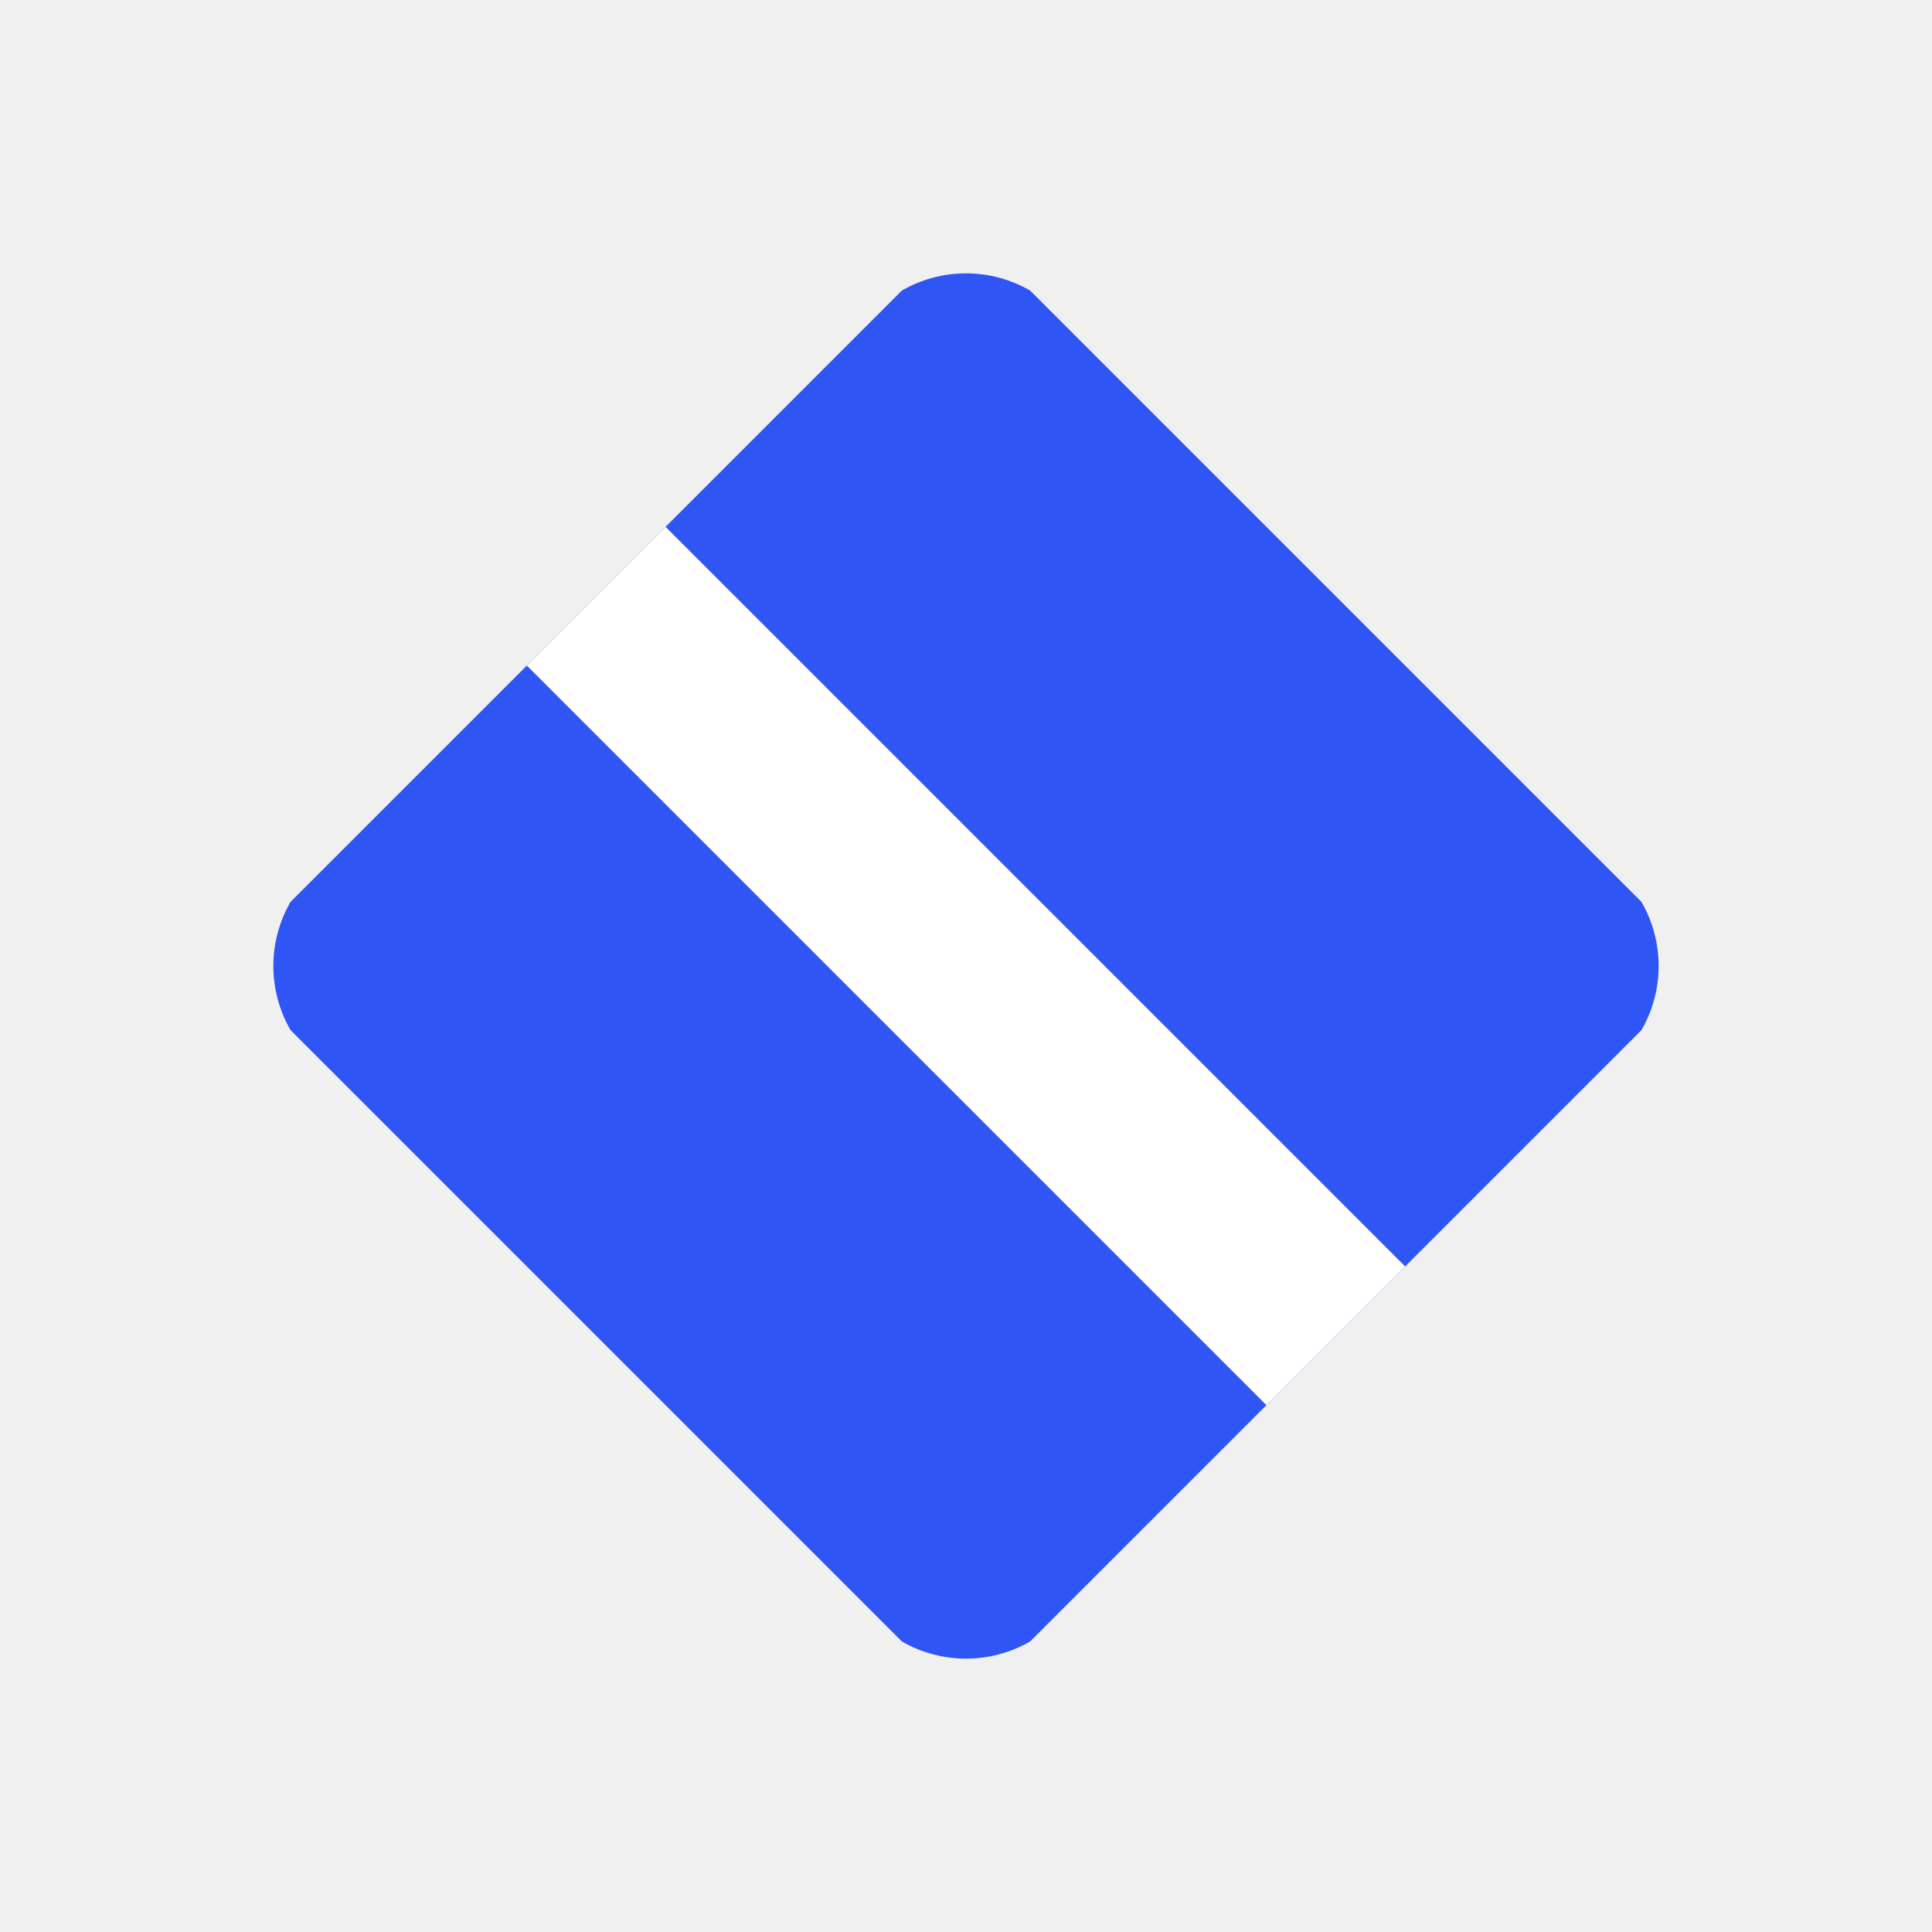
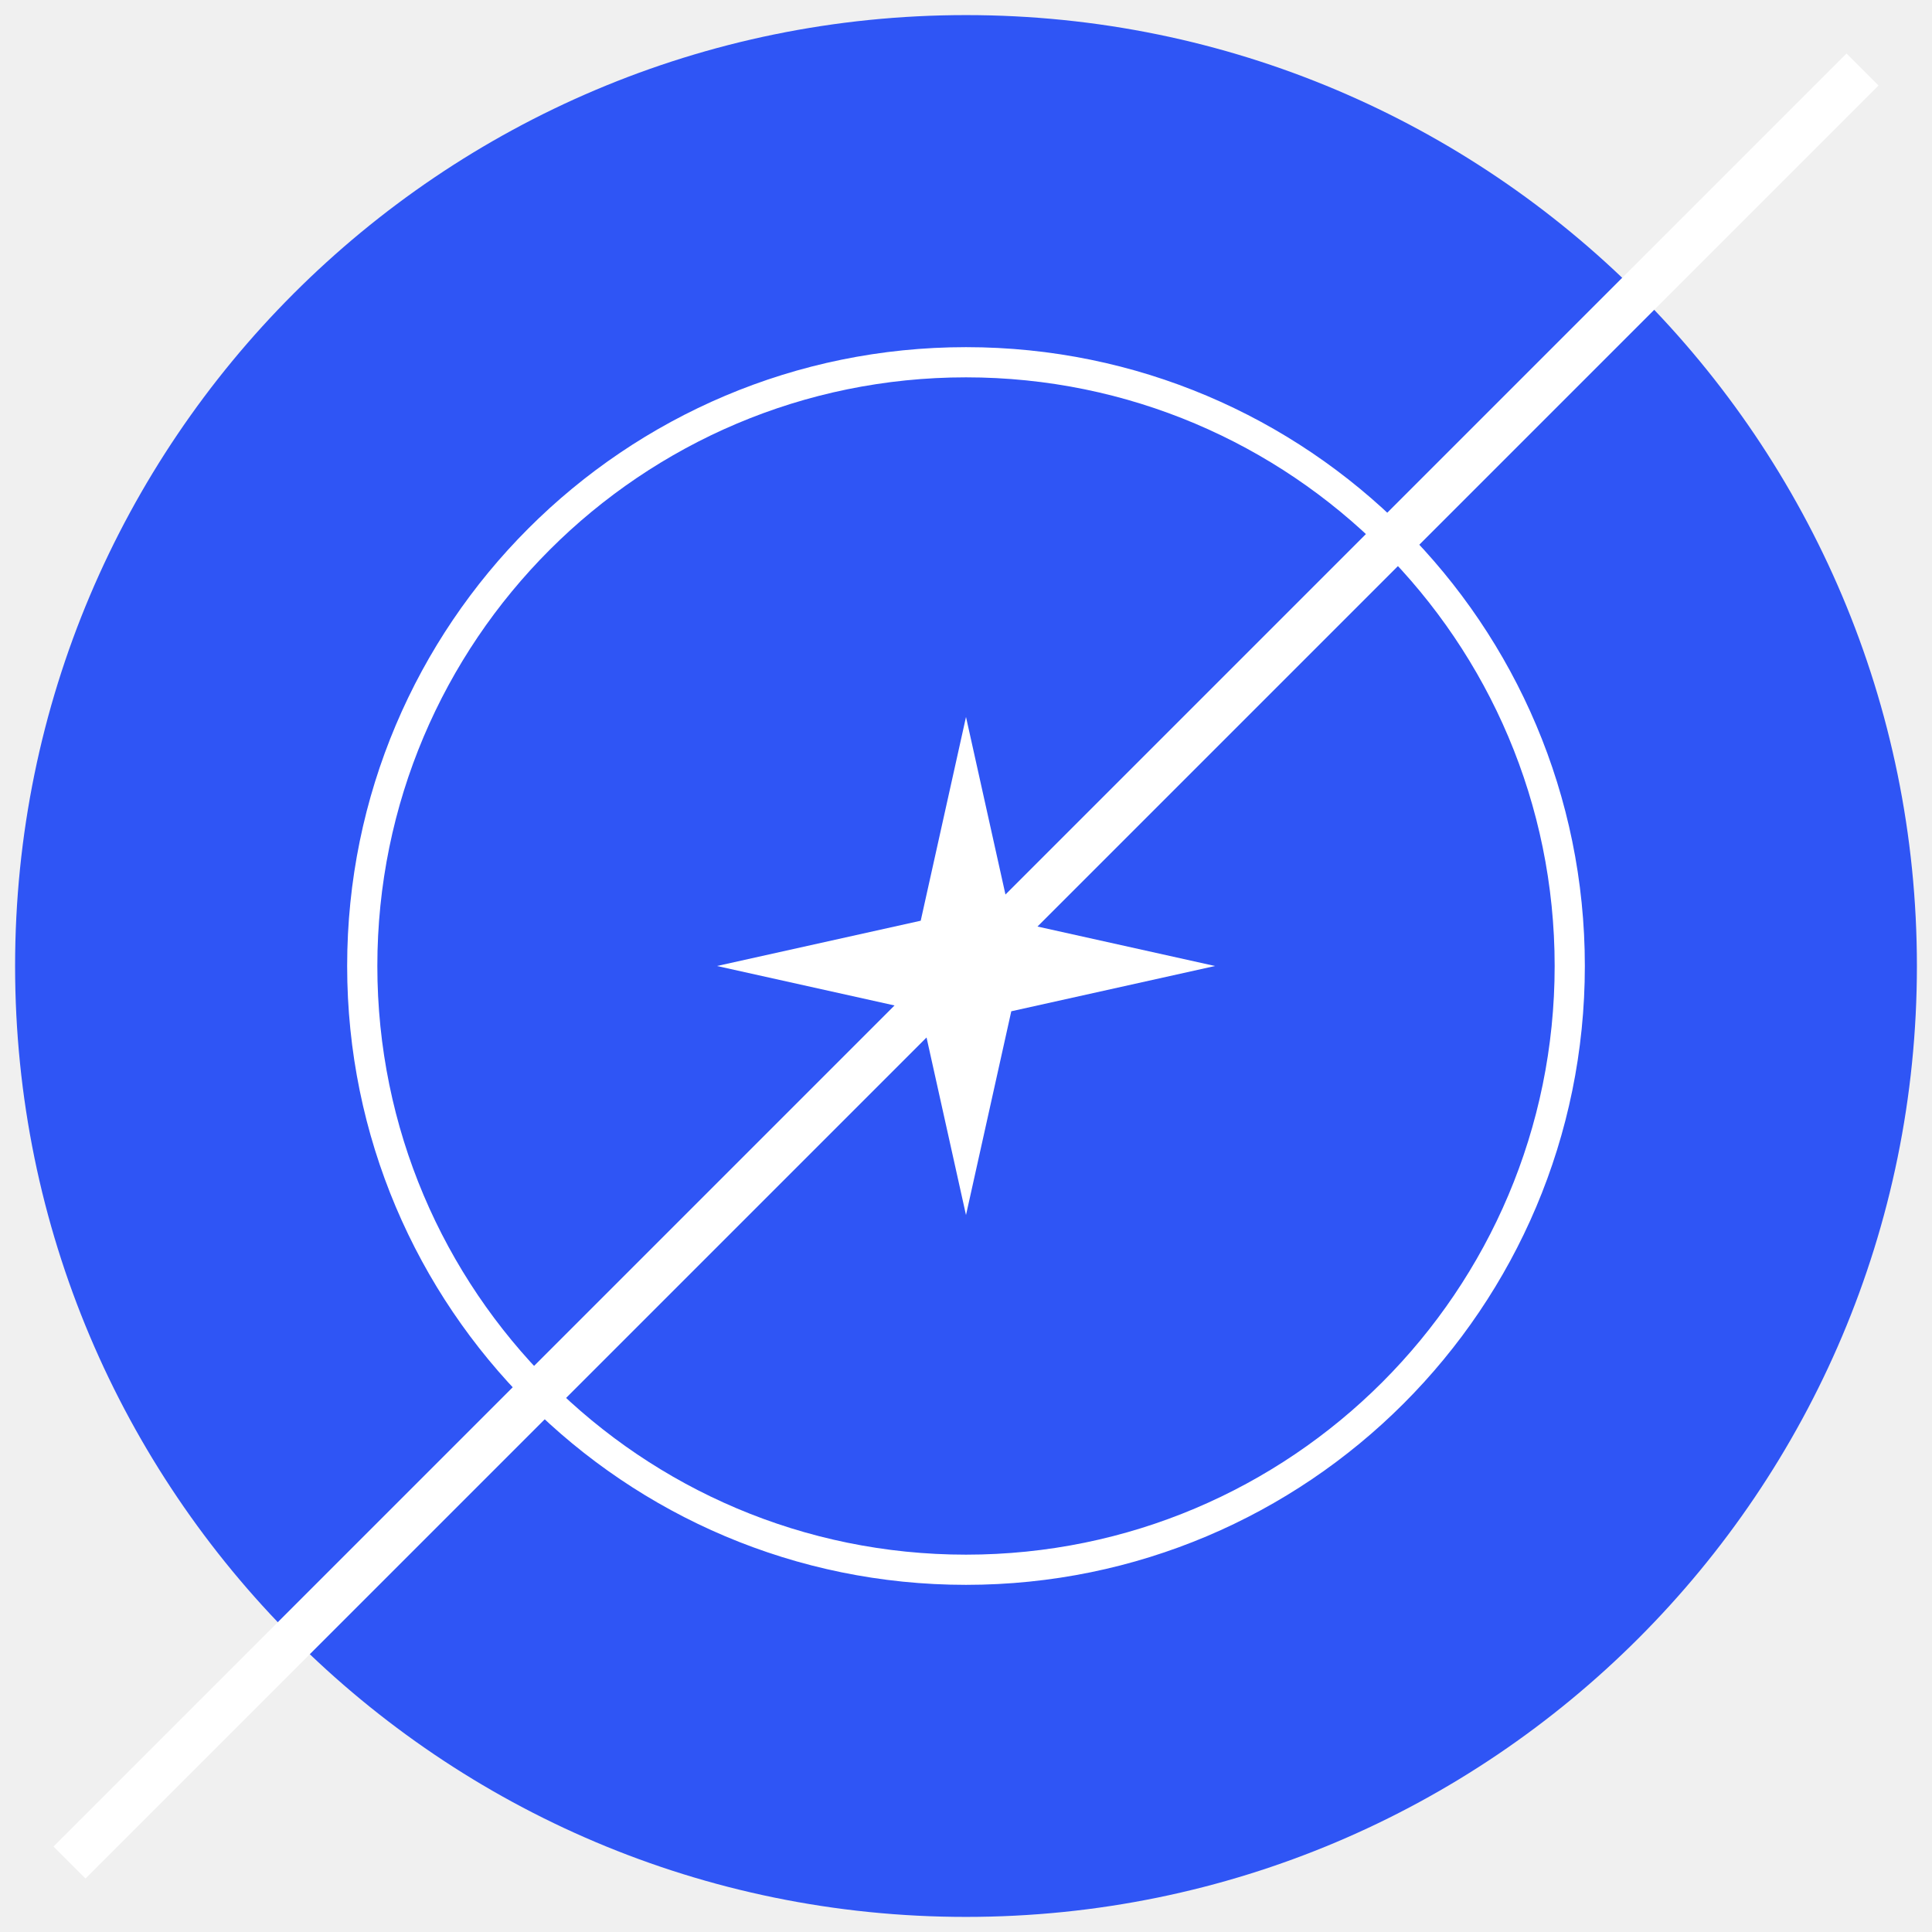
- <svg xmlns="http://www.w3.org/2000/svg" xmlns:xlink="http://www.w3.org/1999/xlink" viewBox="0 0 512 512" width="512" height="512">
-   <defs>
-     <linearGradient id="spectrum" x1="0" y1="0" x2="1" y2="1">
-       <stop offset="0.0" stop-color="#2F55F5" />
-       <stop offset="0.38" stop-color="#6D3BF5" />
-       <stop offset="1.0" stop-color="#0FB6D6" />
-     </linearGradient>
-     <path id="prism" d="M 273.00 77.00 L 435.00 239.00 A 34.00 34.00 0 0 1 435.00 273.00 L 273.00 435.00 A 34.00 34.00 0 0 1 239.00 435.00 L 77.00 273.00 A 34.00 34.00 0 0 1 77.00 239.00 L 239.00 77.00 A 34.00 34.00 0 0 1 273.00 77.00 Z" />
-     <clipPath id="clipPrism">
-       <use xlink:href="#prism" />
-     </clipPath>
-   </defs>
-   <use xlink:href="#prism" fill="#2F55F5" />
-   <g clip-path="url(#clipPrism)">
-     <rect x="-140" y="230.00" width="792" height="52.00" fill="#FFFFFF" opacity="1" transform="rotate(45 256.0 256.0)" />
-   </g>
+ <svg xmlns="http://www.w3.org/2000/svg" viewBox="0 0 512 512" width="512" height="512">
+   <circle cx="256.0" cy="256.0" r="252.0" fill="#2F55F5" />
+   <circle cx="256.0" cy="256.0" r="160" fill="none" stroke="#FFFFFF" stroke-width="8" />
+   <polygon points="256,190 268,244 322,256 268,268 256,322 244,268 190,256 244,244" fill="#FFFFFF" />
+   <rect x="-80" y="250" width="672" height="12" fill="#FFFFFF" transform="rotate(-45 256 256)" />
</svg>
